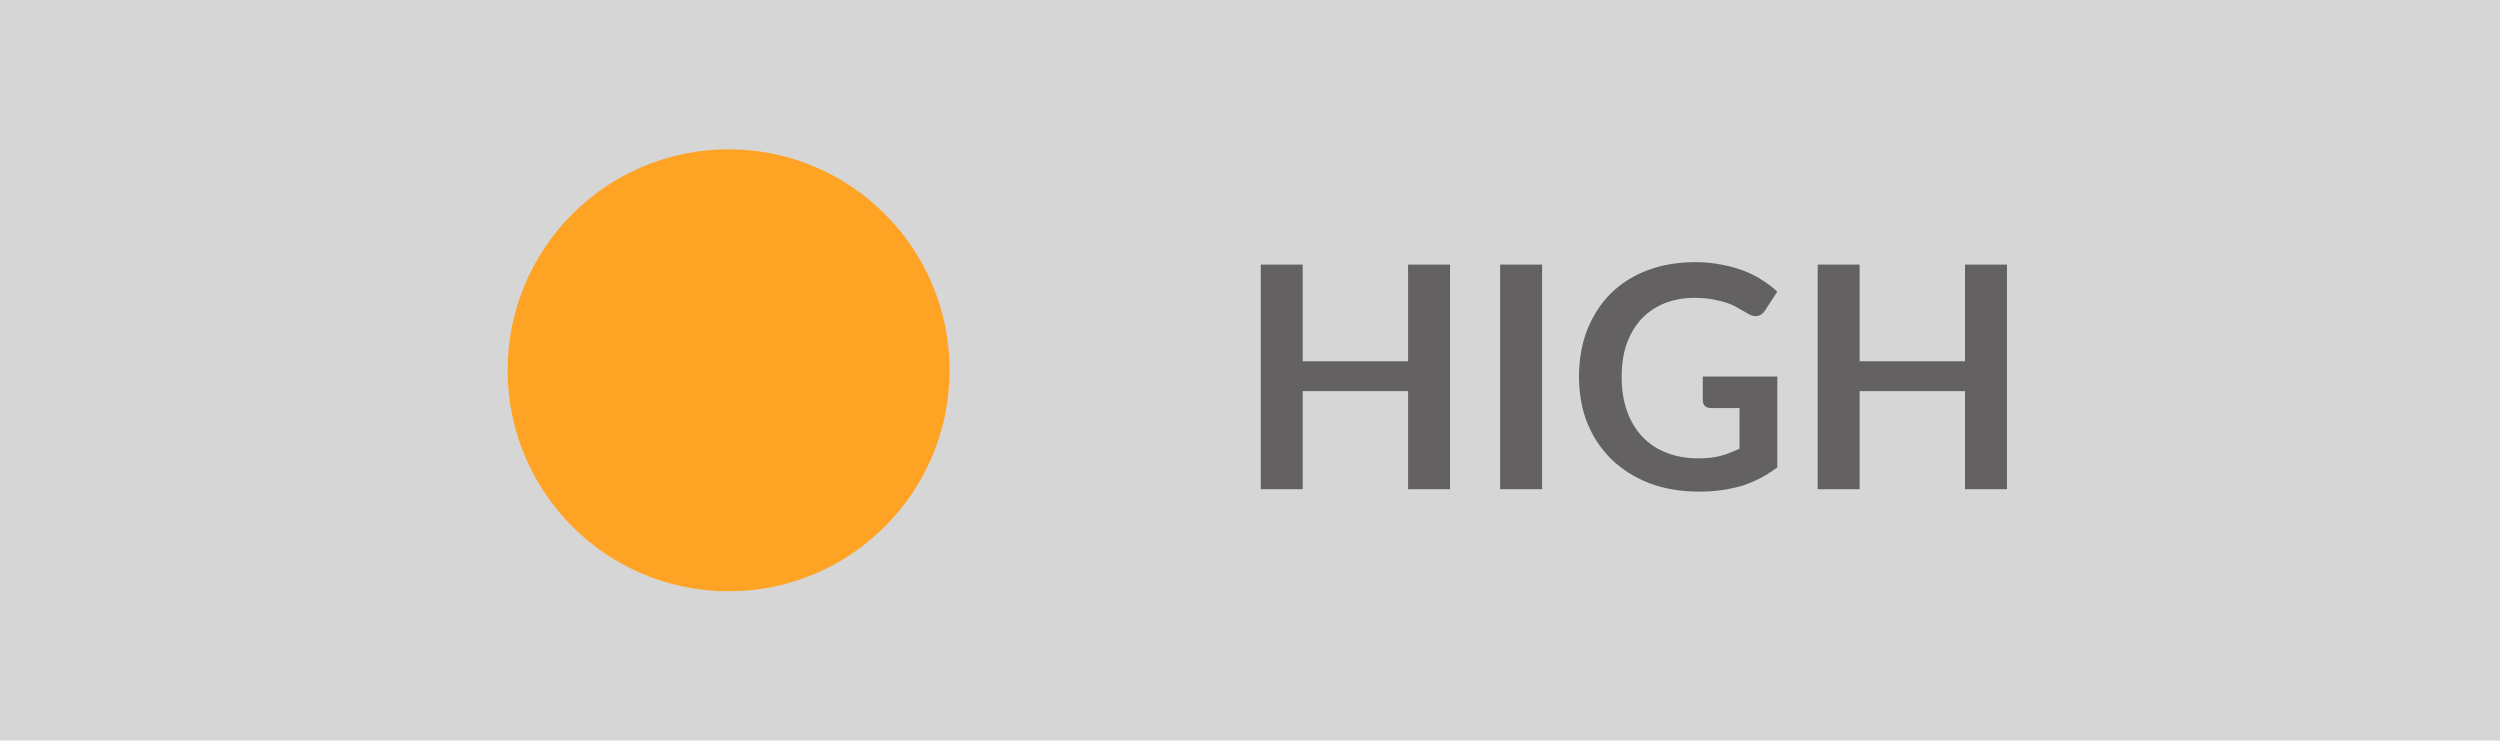
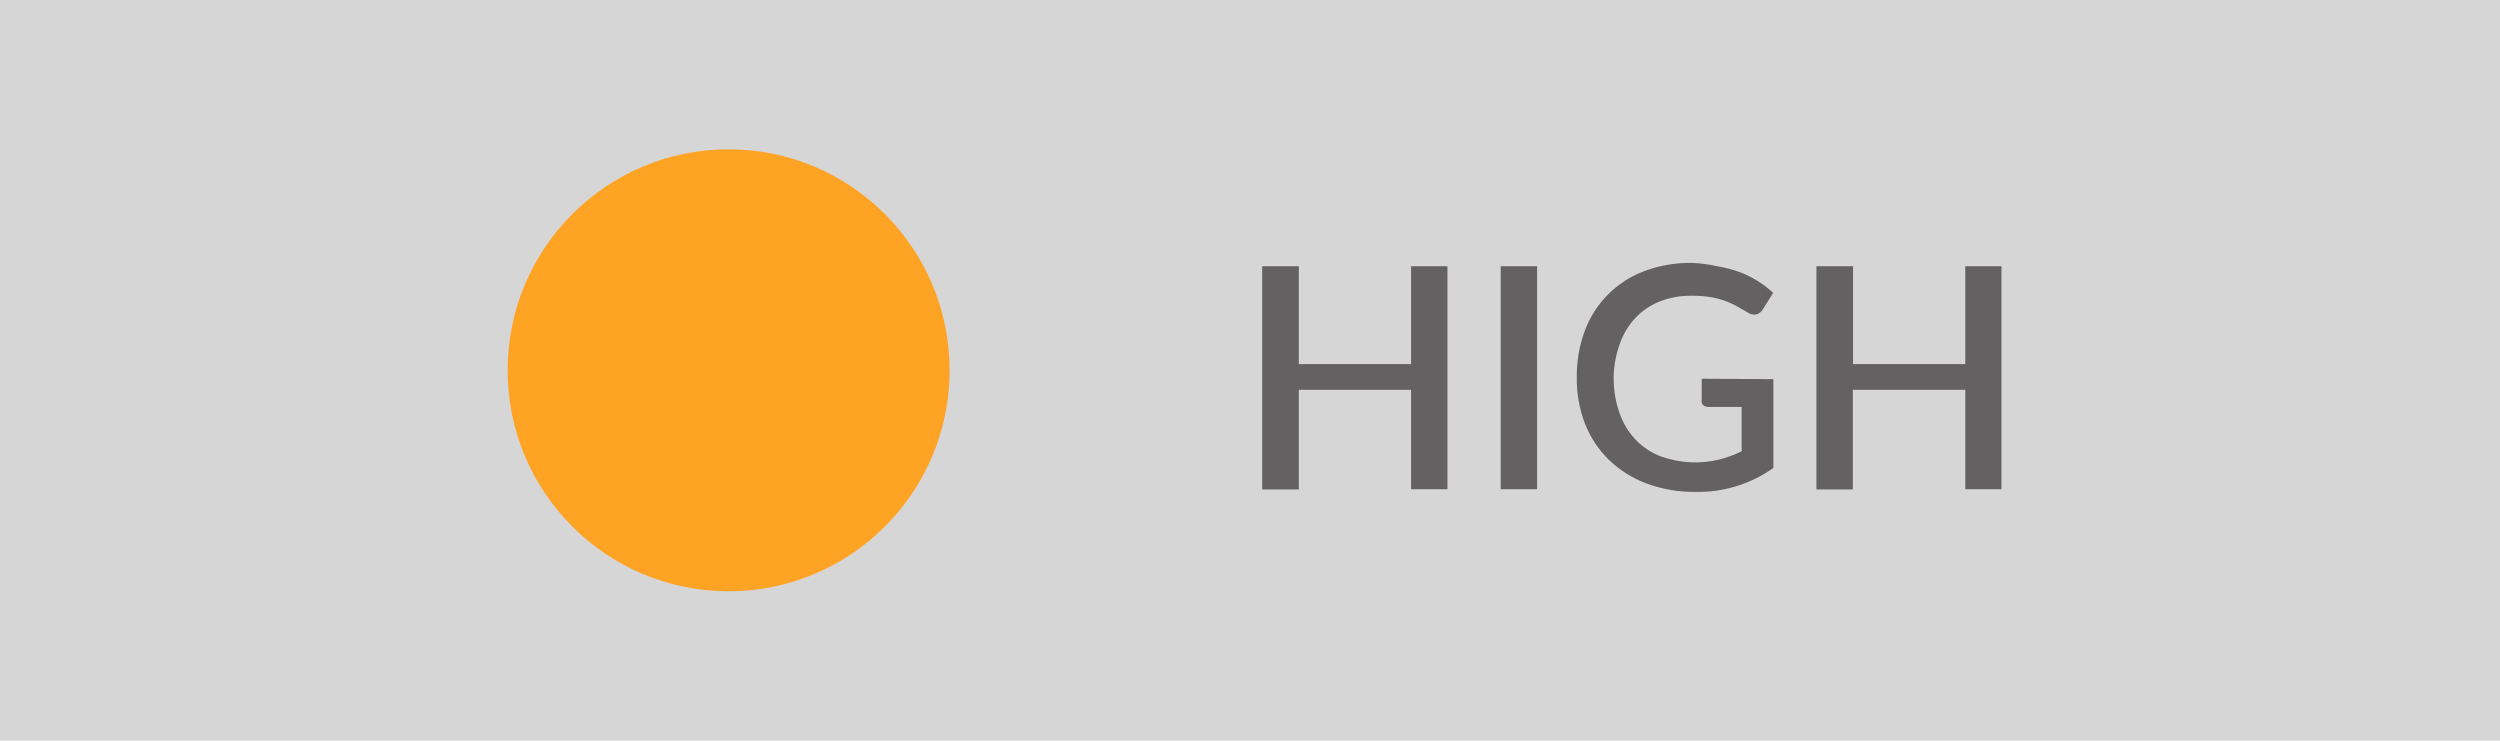
<svg xmlns="http://www.w3.org/2000/svg" viewBox="0 0 112.68 33.38">
  <defs>
-     <style>.cls-1{fill:#d6d6d6;}.cls-2{fill:#ffa324;}.cls-3{font-size:14px;fill:#636161;font-family:Lato-Semibold, Lato;font-weight:700;}</style>
+     <style>.cls-1{fill:#d6d6d6;}.cls-2{fill:#ffa324;}.cls-3{fill:#636161;}</style>
  </defs>
  <g id="Layer_2" data-name="Layer 2">
    <g id="Layer_1-2" data-name="Layer 1">
      <g id="high-button">
        <rect class="cls-1" width="112.68" height="33.38" />
        <circle class="cls-2" cx="32.84" cy="16.69" r="9.96" />
-         <text class="cls-3" transform="translate(55.7 22.05)">HIGH</text>
+         <path class="cls-3" d="M65.24,12V22.05H63.6V17.57H58.54v4.49H56.89V12h1.65v4.41H63.6V12Z" />
+         <path class="cls-3" d="M69.28,22.05H67.64V12h1.64Z" />
+         <path class="cls-3" d="M79.93,17.09v4a5.83,5.83,0,0,1-3.5,1.08,6.13,6.13,0,0,1-2.22-.38,4.92,4.92,0,0,1-1.69-1.06,4.66,4.66,0,0,1-1.08-1.63A5.55,5.55,0,0,1,71.07,17a5.8,5.8,0,0,1,.36-2.09,4.56,4.56,0,0,1,2.68-2.69,5.89,5.89,0,0,1,2.16-.37A6.35,6.35,0,0,1,77.4,12a5.62,5.62,0,0,1,1,.26,4.57,4.57,0,0,1,.83.41,4.64,4.64,0,0,1,.69.53l-.47.75a.47.47,0,0,1-.29.22.49.49,0,0,1-.38-.08l-.43-.25a3.77,3.77,0,0,0-.52-.25,3.91,3.91,0,0,0-.68-.19,4.94,4.94,0,0,0-.91-.07,3.76,3.76,0,0,0-1.44.26,3.09,3.09,0,0,0-1.1.75,3.32,3.32,0,0,0-.7,1.18A4.62,4.62,0,0,0,72.73,17,4.69,4.69,0,0,0,73,18.63a3.35,3.35,0,0,0,.73,1.2,3.13,3.13,0,0,0,1.15.75,4.59,4.59,0,0,0,2.62.13,5.06,5.06,0,0,0,1-.37v-2H77a.35.35,0,0,1-.25-.09A.3.3,0,0,1,76.7,18v-.93Z" />
+         <path class="cls-3" d="M90.21,12V22.05H88.58V17.57H83.51v4.49H81.87V12h1.65v4.41h5.06V12Z" />
      </g>
    </g>
  </g>
</svg>
